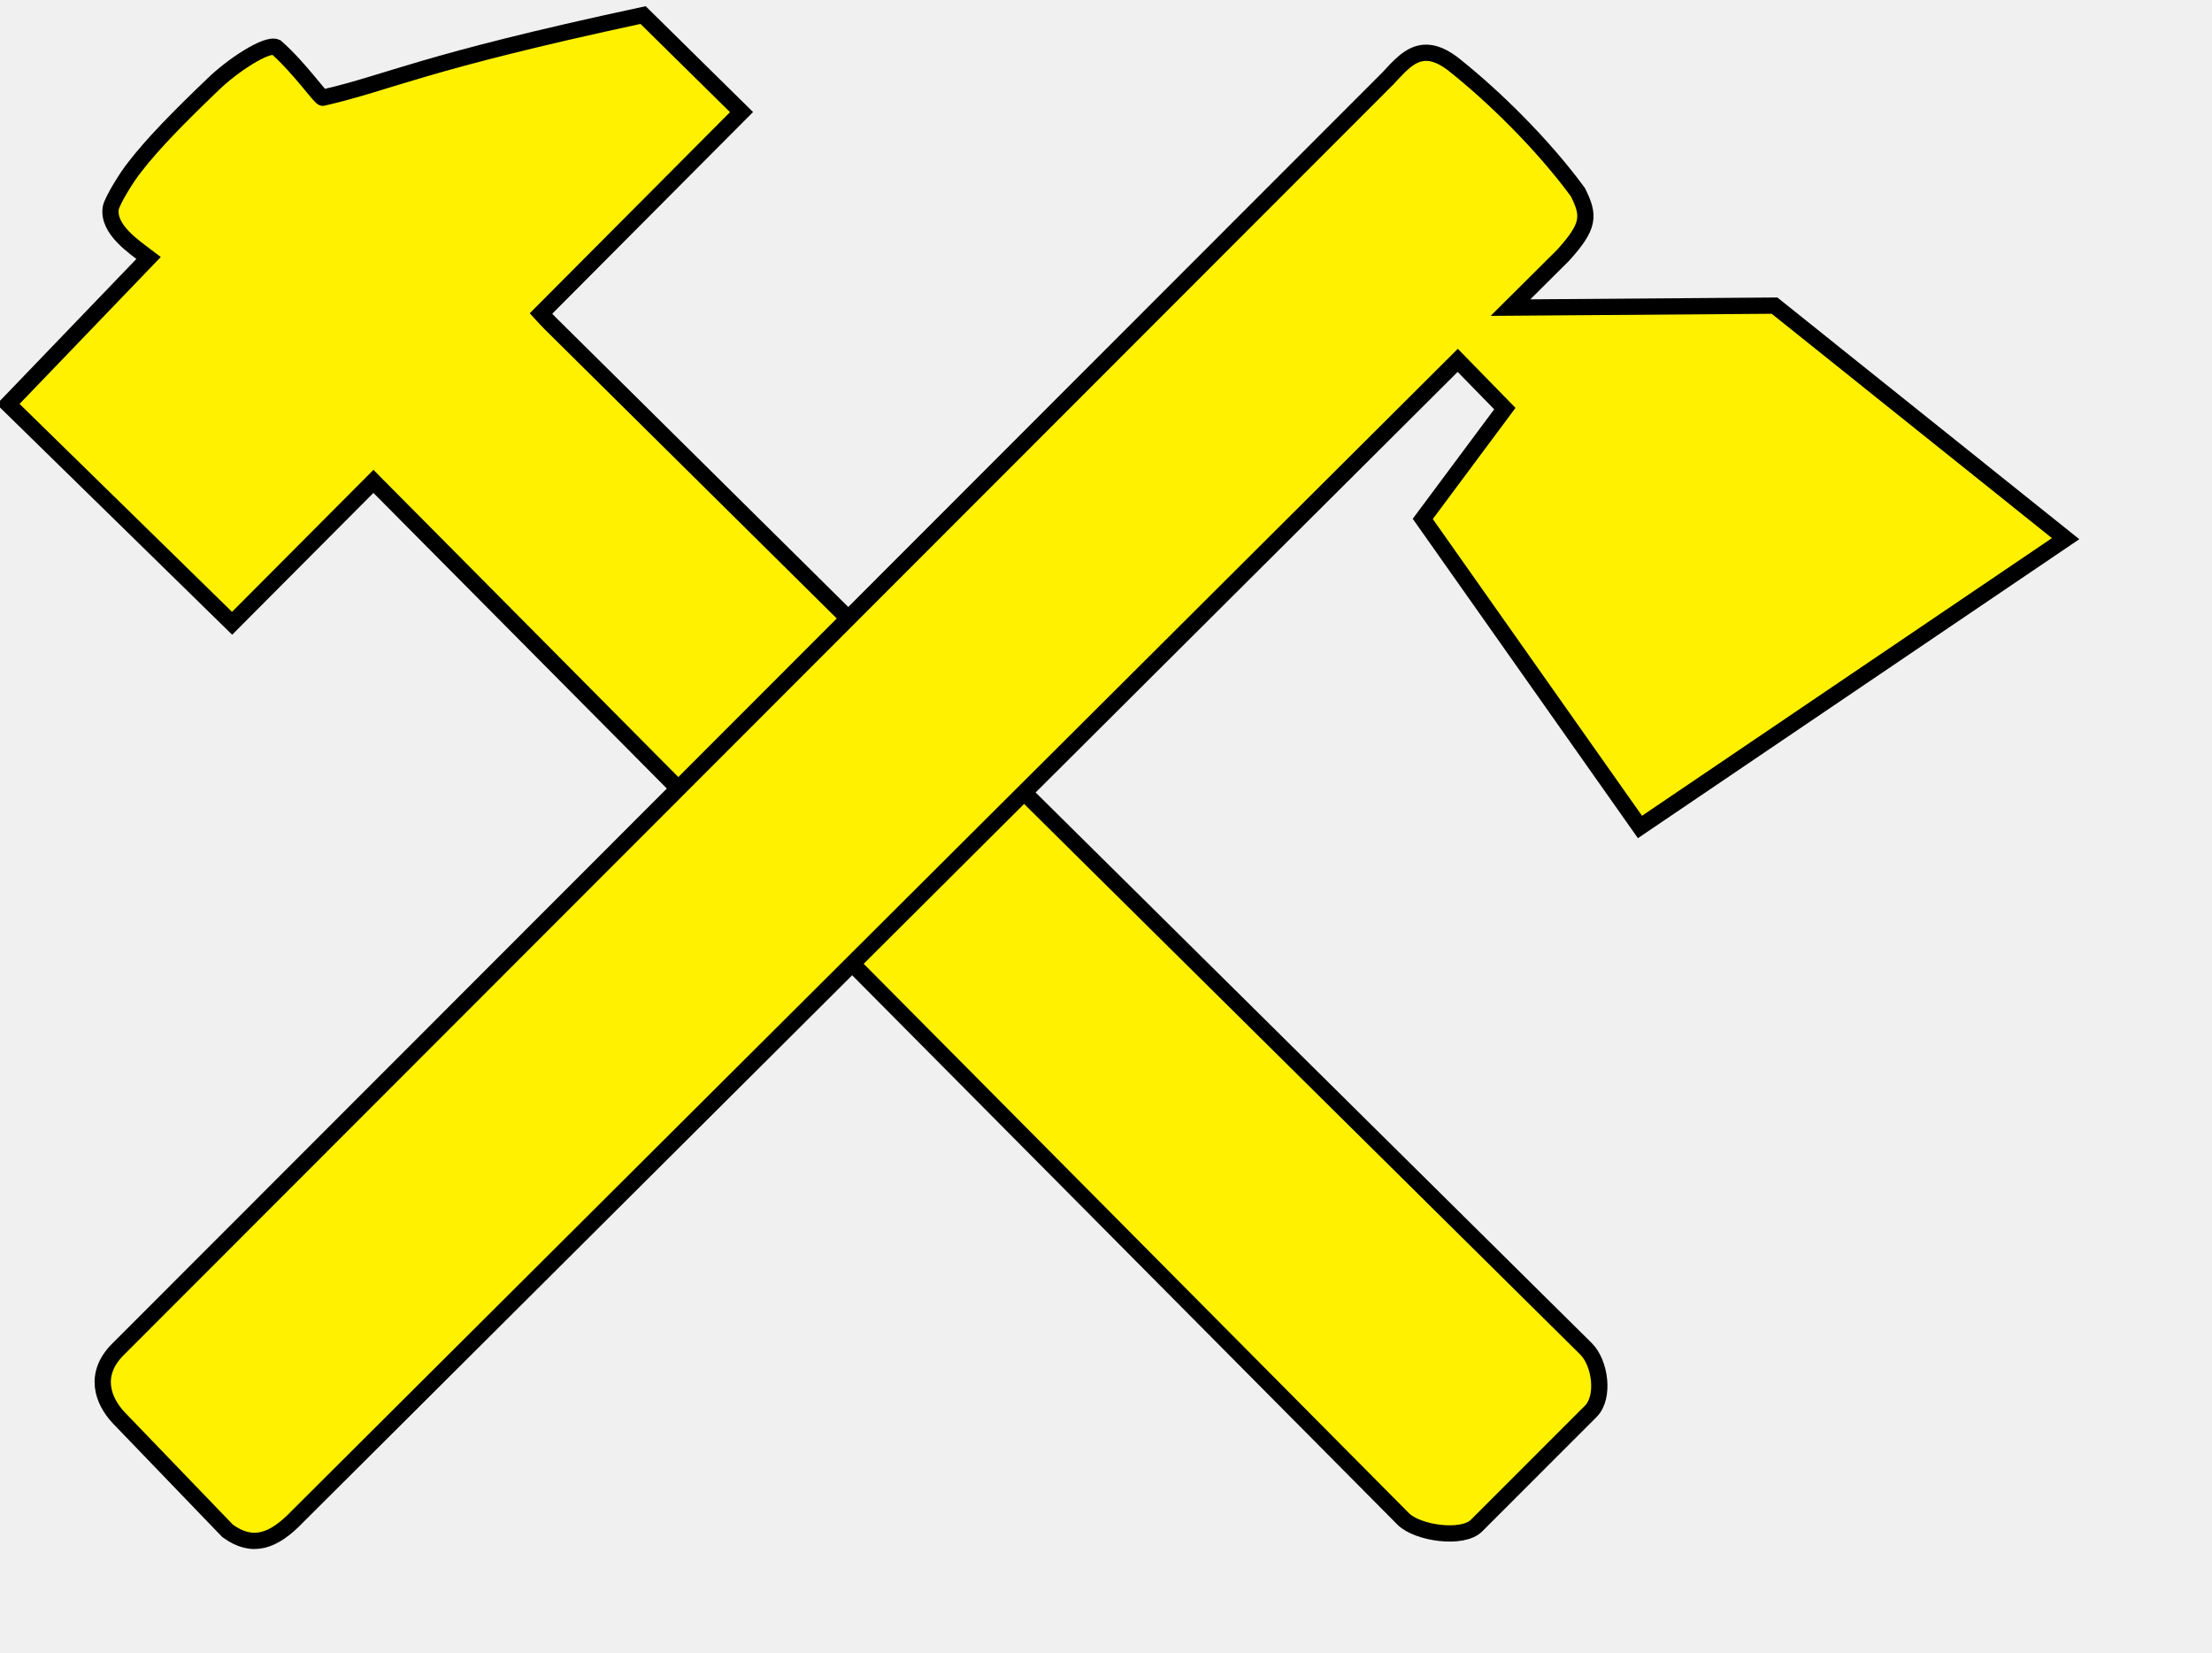
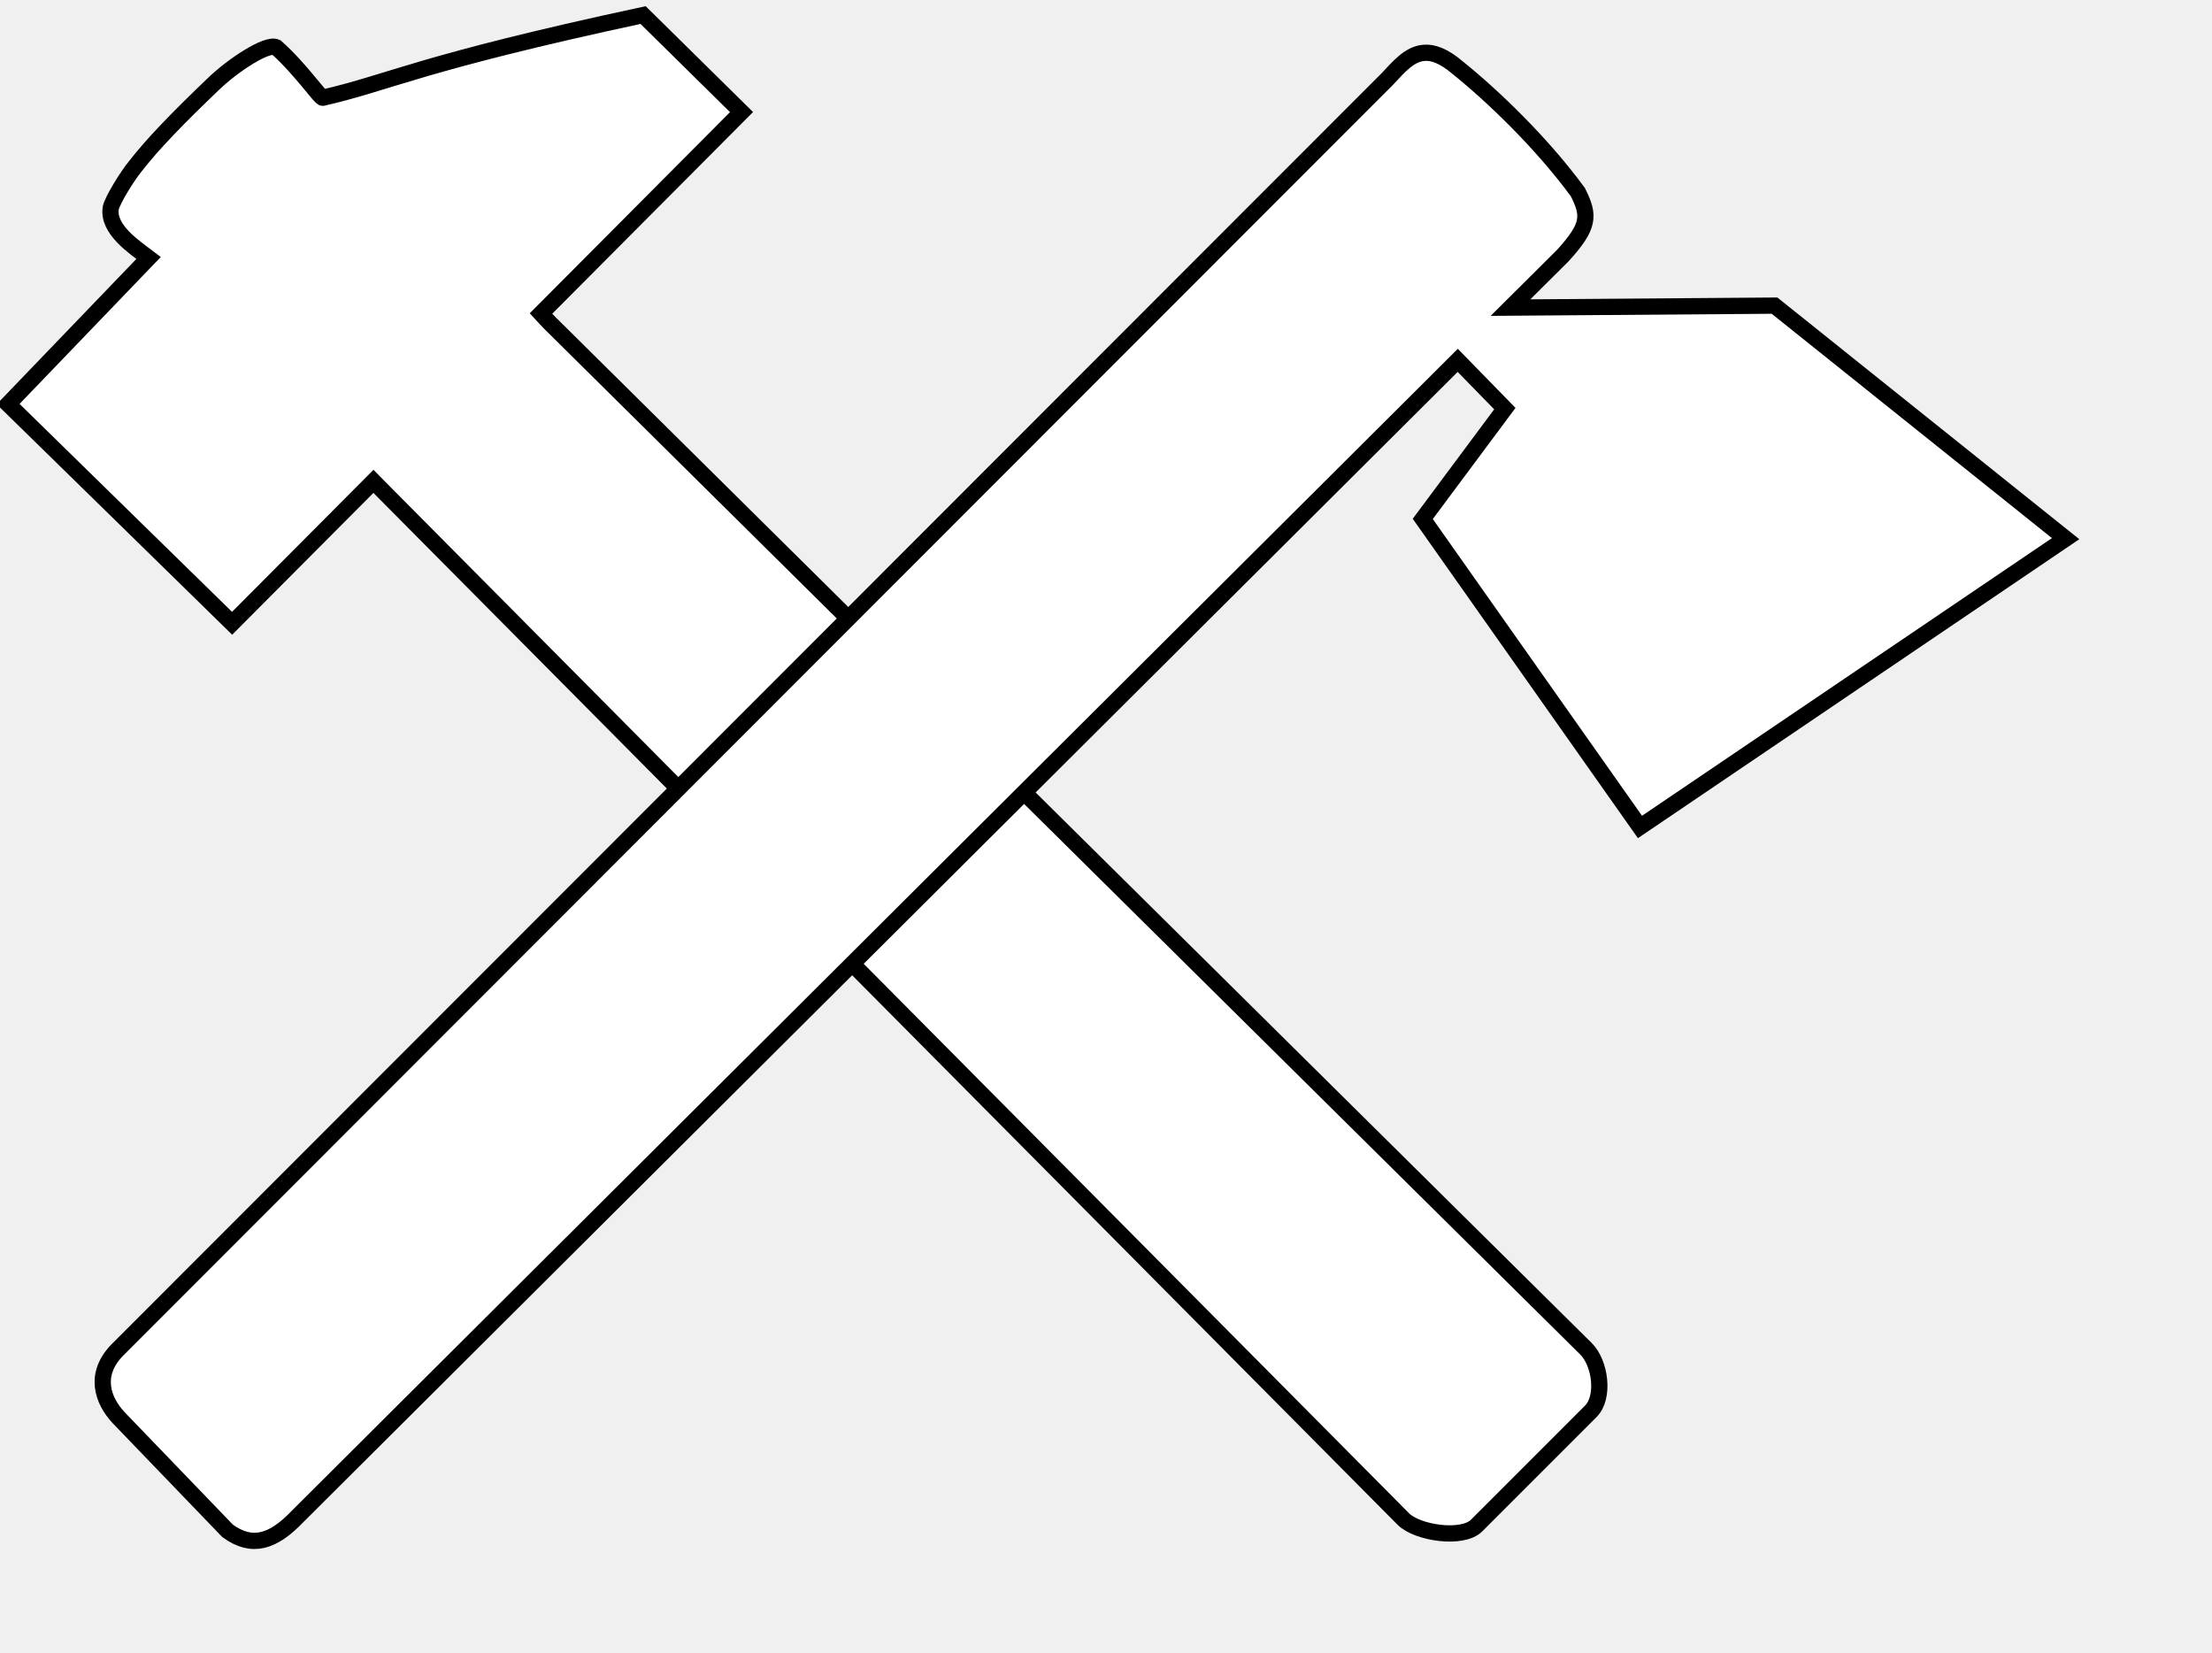
<svg xmlns="http://www.w3.org/2000/svg" version="1.0" width="320pt" height="239pt" id="svg2">
  <defs id="defs5">
    <path d="M 10,0 L 12.33,7.66 L 20,7.66 L 13.83,12.33 L 16.16,20 L 10,15.33 L 3.83,20 L 6.16,12.33 L 0,7.66 L 7.66,7.66 L 10,0 z " style="fill:#ffffff" id="Star" />
  </defs>
-   <g transform="matrix(1.741118,0,0,1.741118,-41.90652,-31.42993)" id="g1320">
-     <path d="M 95.312,19.719 C 70.473,25.055 67.417,27.128 59.844,28.875 C 59.624,29.021 57.335,25.645 54.656,23.281 C 53.617,22.823 49.842,25.275 47.625,27.438 C 43.818,31.08 40.995,33.975 39.062,36.468 C 38.098,37.646 36.535,40.226 36.344,41.062 C 35.943,43.455 38.946,45.417 40.531,46.625 L 24.969,62.812 L 49.781,87.094 L 65.438,71.375 C 65.479,71.417 65.522,71.459 65.562,71.5 L 179.531,186.312 C 181.098,187.88 186.103,188.612 187.656,187.031 L 200.312,174.375 C 201.866,172.795 201.348,169.036 199.781,167.469 L 85.062,53.906 C 84.744,53.588 84.38,53.198 84,52.781 L 106.219,30.469 L 95.312,19.719 z " style="fill:#fff100;fill-opacity:1;stroke:#000000;stroke-width:1.8;stroke-miterlimit:4;stroke-dasharray:none;stroke-opacity:1" id="rect1477" />
-     <path d="M 181.781,23.906 C 180.181,24.059 179.019,25.467 177.812,26.75 L 37.094,167.562 C 34.41,170.284 35.427,173.159 37.188,175.062 L 49.281,187.625 C 52.009,189.616 54.347,188.841 57.031,186.031 L 185.562,57.969 L 190.781,63.312 L 181.688,75.531 L 205.75,109.656 L 252.906,77.719 L 220.656,51.906 L 191.406,52.125 L 197.219,46.344 C 200.167,43.095 200.181,41.948 198.875,39.344 C 194.871,33.877 189.437,28.671 185.531,25.531 C 184.011,24.239 182.807,23.808 181.781,23.906 z " style="fill:#fff100;fill-opacity:1;stroke:#000000;stroke-width:1.8;stroke-miterlimit:4;stroke-dasharray:none;stroke-opacity:1" id="rect2376" />
-   </g>
+   <path id="rect1477" style="fill:#ffffff;fill-opacity:1;stroke:#000000;stroke-width:3.134;stroke-miterlimit:4;stroke-opacity:1;stroke-dasharray:none" d="M 124.044,2.903 C 80.795,12.194 75.475,15.803 62.289,18.845 61.906,19.099 57.92,13.22 53.256,9.105 51.447,8.307 44.873,12.577 41.014,16.342 c -6.628,6.342 -11.543,11.383 -14.909,15.724 -1.678,2.05 -4.399,6.543 -4.733,7.999 -0.698,4.165 4.53,7.582 7.291,9.685 L 1.567,77.934 44.769,120.211 72.028,92.842 c 0.072,0.074 0.147,0.147 0.218,0.218 L 270.679,292.962 c 2.727,2.729 11.442,4.003 14.147,1.251 l 22.036,-22.036 c 2.704,-2.752 1.802,-9.296 -0.925,-12.025 L 106.197,62.427 c -0.554,-0.554 -1.188,-1.232 -1.85,-1.959 L 143.033,21.62 124.044,2.903 z" />
+   <path id="rect2376" style="fill:#ffffff;fill-opacity:1;stroke:#000000;stroke-width:3.134;stroke-miterlimit:4;stroke-opacity:1;stroke-dasharray:none" d="m 274.596,10.194 c -2.787,0.266 -4.809,2.717 -6.91,4.951 L 22.678,260.316 c -4.673,4.739 -2.902,9.744 0.163,13.058 l 21.057,21.873 c 4.749,3.467 8.82,2.117 13.494,-2.775 L 281.18,69.501 l 9.086,9.304 -15.833,21.274 41.896,59.416 82.105,-55.607 -56.151,-44.943 -50.928,0.381 10.12,-10.066 c 5.133,-5.657 5.157,-7.653 2.884,-12.188 -6.972,-9.519 -16.432,-18.582 -23.233,-24.049 -2.648,-2.25 -4.743,-3 -6.529,-2.829 z" />
</svg>
